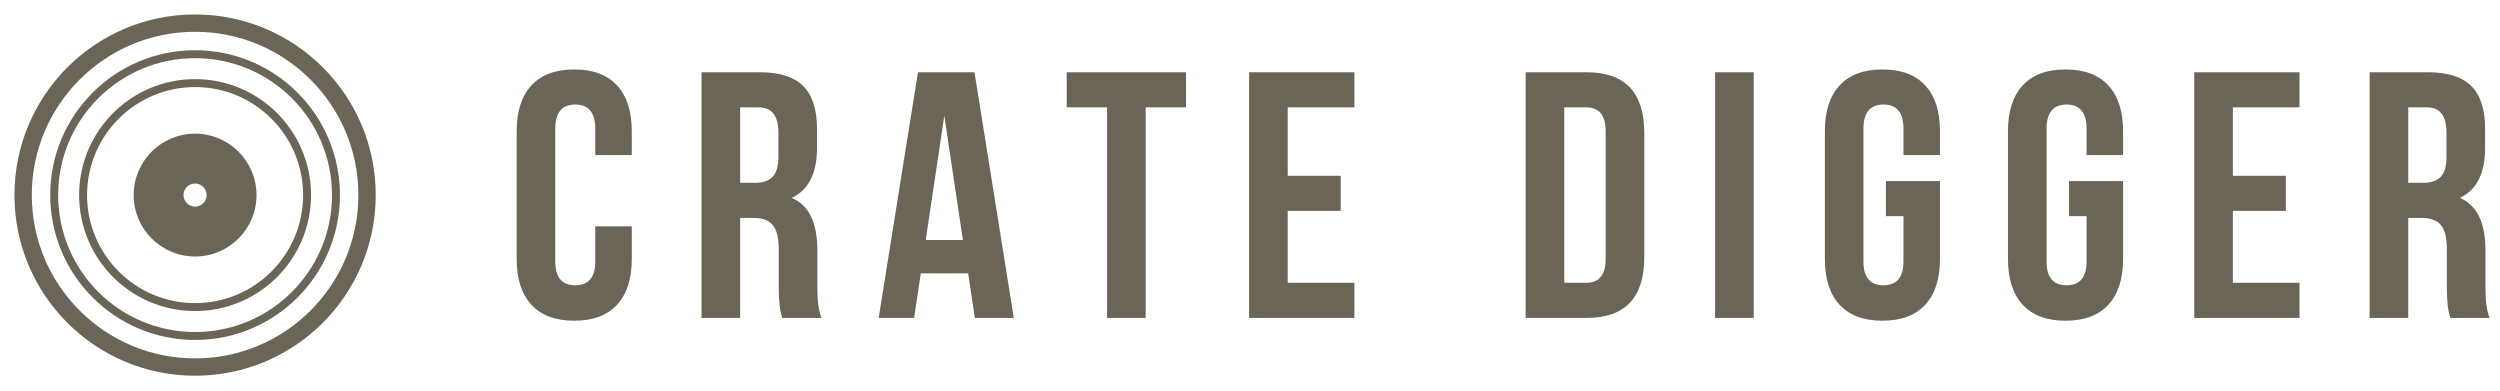
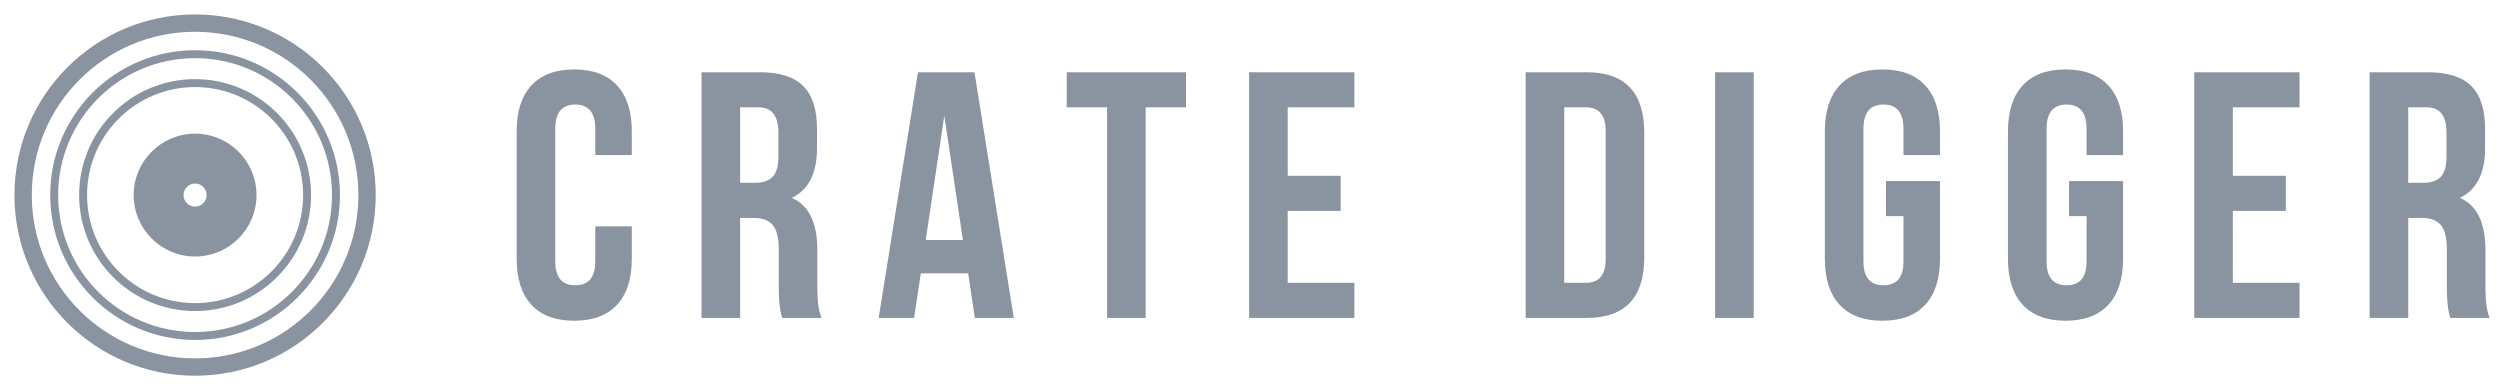
<svg xmlns="http://www.w3.org/2000/svg" viewBox="0 0 173 27" width="173" height="27">
-   <circle cx="13.5" cy="13.5" r="11.9" fill="none" stroke="#6b6558" stroke-width="1.2" />
-   <circle cx="13.5" cy="13.5" r="9.75" fill="none" stroke="#6b6558" stroke-width="0.55" />
-   <circle cx="13.5" cy="13.5" r="7.75" fill="none" stroke="#6b6558" stroke-width="0.55" />
-   <path d="M9.25 13.5 a4.25 4.25 0 1 0 8.5 0 a4.25 4.25 0 1 0 -8.5 0ZM12.7 13.5 a0.8 0.8 0 1 0 1.6 0 a0.8 0.8 0 1 0 -1.6 0Z" fill="#6b6558" fill-rule="evenodd" />
-   <path d="M41.193 15.661H43.719V17.92Q43.719 19.984 42.699 21.089Q41.679 22.194 39.736 22.194Q37.793 22.194 36.773 21.089Q35.753 19.984 35.753 17.92V9.08Q35.753 7.016 36.773 5.911Q37.793 4.806 39.736 4.806Q41.679 4.806 42.699 5.911Q43.719 7.016 43.719 9.08V10.731H41.193V8.91Q41.193 7.234 39.809 7.234Q38.424 7.234 38.424 8.91V18.09Q38.424 19.741 39.809 19.741Q41.193 19.741 41.193 18.09ZM56.851 22.0H54.131Q53.889 21.271 53.889 19.911V17.24Q53.889 16.074 53.476 15.576Q53.063 15.079 52.14 15.079H51.217V22.0H48.546V5.0H52.577Q54.641 5.0 55.589 5.959Q56.536 6.919 56.536 8.91V10.246Q56.536 12.869 54.787 13.694Q56.56 14.447 56.56 17.313V19.936Q56.56 21.32 56.851 22.0ZM52.504 7.429H51.217V12.65H52.261Q53.063 12.65 53.464 12.237Q53.864 11.824 53.864 10.853V9.177Q53.864 7.429 52.504 7.429ZM67.434 5.0 70.154 22.0H67.459L66.997 18.916H63.719L63.257 22.0H60.804L63.524 5.0ZM65.346 8.011 64.059 16.609H66.633ZM73.816 7.429V5.0H82.073V7.429H79.28V22.0H76.609V7.429ZM89.11 7.429V12.164H92.777V14.593H89.11V19.571H93.724V22.0H86.439V5.0H93.724V7.429ZM105.576 22.0V5.0H109.801Q113.784 5.0 113.784 9.201V17.799Q113.784 22.0 109.801 22.0ZM109.753 7.429H108.247V19.571H109.753Q111.113 19.571 111.113 17.92V9.08Q111.113 7.429 109.753 7.429ZM118.684 22.0V5.0H121.356V22.0ZM130.506 14.957V12.529H134.246V17.92Q134.246 19.984 133.226 21.089Q132.206 22.194 130.263 22.194Q128.32 22.194 127.3 21.089Q126.28 19.984 126.28 17.92V9.08Q126.28 7.016 127.3 5.911Q128.32 4.806 130.263 4.806Q132.206 4.806 133.226 5.911Q134.246 7.016 134.246 9.08V10.731H131.72V8.91Q131.72 7.234 130.336 7.234Q128.951 7.234 128.951 8.91V18.09Q128.951 19.741 130.336 19.741Q131.72 19.741 131.72 18.09V14.957ZM143.177 14.957V12.529H146.917V17.92Q146.917 19.984 145.897 21.089Q144.877 22.194 142.934 22.194Q140.991 22.194 139.971 21.089Q138.951 19.984 138.951 17.92V9.08Q138.951 7.016 139.971 5.911Q140.991 4.806 142.934 4.806Q144.877 4.806 145.897 5.911Q146.917 7.016 146.917 9.08V10.731H144.391V8.91Q144.391 7.234 143.007 7.234Q141.623 7.234 141.623 8.91V18.09Q141.623 19.741 143.007 19.741Q144.391 19.741 144.391 18.09V14.957ZM154.513 7.429V12.164H158.18V14.593H154.513V19.571H159.127V22.0H151.841V5.0H159.127V7.429ZM172.284 22.0H169.564Q169.321 21.271 169.321 19.911V17.24Q169.321 16.074 168.909 15.576Q168.496 15.079 167.573 15.079H166.65V22.0H163.979V5.0H168.01Q170.074 5.0 171.021 5.959Q171.969 6.919 171.969 8.91V10.246Q171.969 12.869 170.22 13.694Q171.993 14.447 171.993 17.313V19.936Q171.993 21.32 172.284 22.0ZM167.937 7.429H166.65V12.65H167.694Q168.496 12.65 168.896 12.237Q169.297 11.824 169.297 10.853V9.177Q169.297 7.429 167.937 7.429Z" fill="#6b6558" />
+   <circle cx="13.5" cy="13.5" r="11.9" fill="none" stroke="#8a93a0" stroke-width="1.2" />
+   <circle cx="13.5" cy="13.5" r="9.75" fill="none" stroke="#8a93a0" stroke-width="0.55" />
+   <circle cx="13.5" cy="13.5" r="7.75" fill="none" stroke="#8a93a0" stroke-width="0.55" />
+   <path d="M9.25 13.5 a4.25 4.25 0 1 0 8.5 0 a4.25 4.25 0 1 0 -8.5 0ZM12.7 13.5 a0.8 0.8 0 1 0 1.6 0 a0.8 0.8 0 1 0 -1.6 0Z" fill="#8a93a0" fill-rule="evenodd" />
+   <path d="M41.193 15.661H43.719V17.92Q43.719 19.984 42.699 21.089Q41.679 22.194 39.736 22.194Q37.793 22.194 36.773 21.089Q35.753 19.984 35.753 17.92V9.08Q35.753 7.016 36.773 5.911Q37.793 4.806 39.736 4.806Q41.679 4.806 42.699 5.911Q43.719 7.016 43.719 9.08V10.731H41.193V8.91Q41.193 7.234 39.809 7.234Q38.424 7.234 38.424 8.91V18.09Q38.424 19.741 39.809 19.741Q41.193 19.741 41.193 18.09ZM56.851 22.0H54.131Q53.889 21.271 53.889 19.911V17.24Q53.889 16.074 53.476 15.576Q53.063 15.079 52.14 15.079H51.217V22.0H48.546V5.0H52.577Q54.641 5.0 55.589 5.959Q56.536 6.919 56.536 8.91V10.246Q56.536 12.869 54.787 13.694Q56.56 14.447 56.56 17.313V19.936Q56.56 21.32 56.851 22.0ZM52.504 7.429H51.217V12.65H52.261Q53.063 12.65 53.464 12.237Q53.864 11.824 53.864 10.853V9.177Q53.864 7.429 52.504 7.429ZM67.434 5.0 70.154 22.0H67.459L66.997 18.916H63.719L63.257 22.0H60.804L63.524 5.0ZM65.346 8.011 64.059 16.609H66.633ZM73.816 7.429V5.0H82.073V7.429H79.28V22.0H76.609V7.429ZM89.11 7.429V12.164H92.777V14.593H89.11V19.571H93.724V22.0H86.439V5.0H93.724V7.429ZM105.576 22.0V5.0H109.801Q113.784 5.0 113.784 9.201V17.799Q113.784 22.0 109.801 22.0ZM109.753 7.429H108.247V19.571H109.753Q111.113 19.571 111.113 17.92V9.08Q111.113 7.429 109.753 7.429ZM118.684 22.0V5.0H121.356V22.0ZM130.506 14.957V12.529H134.246V17.92Q134.246 19.984 133.226 21.089Q132.206 22.194 130.263 22.194Q128.32 22.194 127.3 21.089Q126.28 19.984 126.28 17.92V9.08Q126.28 7.016 127.3 5.911Q128.32 4.806 130.263 4.806Q132.206 4.806 133.226 5.911Q134.246 7.016 134.246 9.08V10.731H131.72V8.91Q131.72 7.234 130.336 7.234Q128.951 7.234 128.951 8.91V18.09Q128.951 19.741 130.336 19.741Q131.72 19.741 131.72 18.09V14.957ZM143.177 14.957V12.529H146.917V17.92Q146.917 19.984 145.897 21.089Q144.877 22.194 142.934 22.194Q140.991 22.194 139.971 21.089Q138.951 19.984 138.951 17.92V9.08Q138.951 7.016 139.971 5.911Q140.991 4.806 142.934 4.806Q144.877 4.806 145.897 5.911Q146.917 7.016 146.917 9.08V10.731H144.391V8.91Q144.391 7.234 143.007 7.234Q141.623 7.234 141.623 8.91V18.09Q141.623 19.741 143.007 19.741Q144.391 19.741 144.391 18.09V14.957ZM154.513 7.429V12.164H158.18V14.593H154.513V19.571H159.127V22.0H151.841V5.0H159.127V7.429ZM172.284 22.0H169.564Q169.321 21.271 169.321 19.911V17.24Q169.321 16.074 168.909 15.576Q168.496 15.079 167.573 15.079H166.65V22.0H163.979V5.0H168.01Q170.074 5.0 171.021 5.959Q171.969 6.919 171.969 8.91V10.246Q171.969 12.869 170.22 13.694Q171.993 14.447 171.993 17.313V19.936Q171.993 21.32 172.284 22.0ZM167.937 7.429H166.65V12.65H167.694Q168.496 12.65 168.896 12.237Q169.297 11.824 169.297 10.853V9.177Q169.297 7.429 167.937 7.429Z" fill="#8a93a0" />
</svg>
